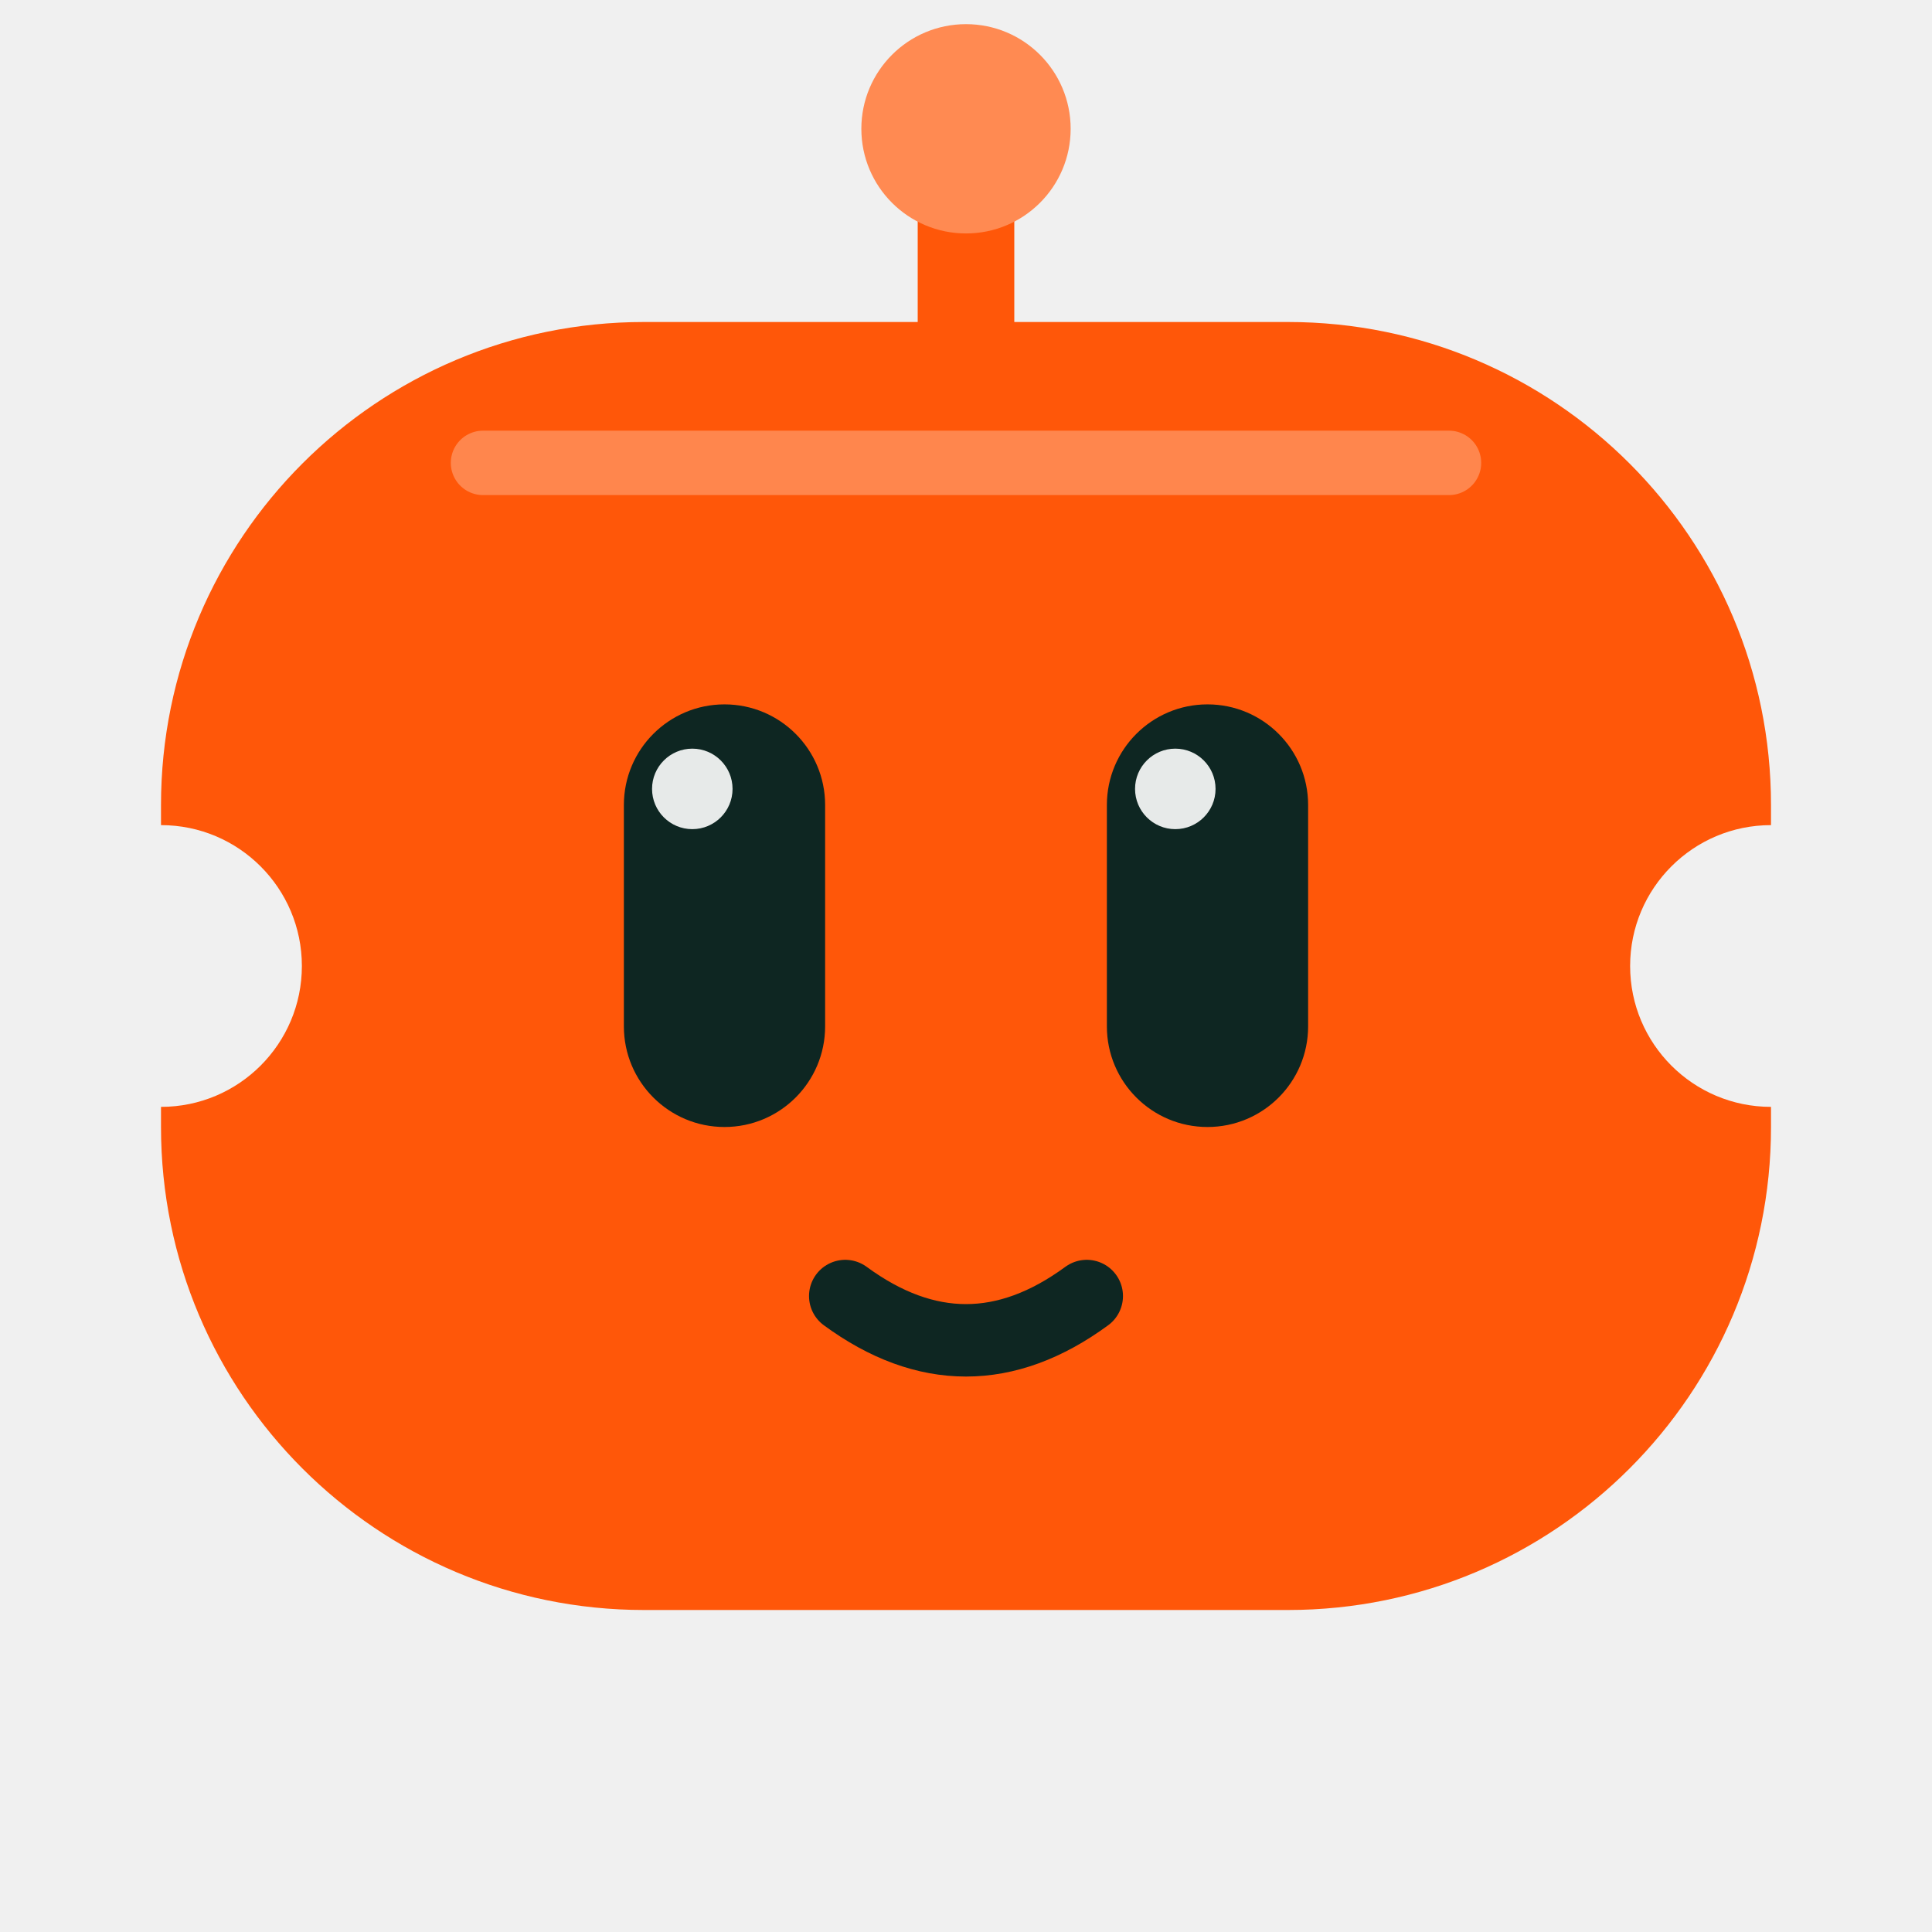
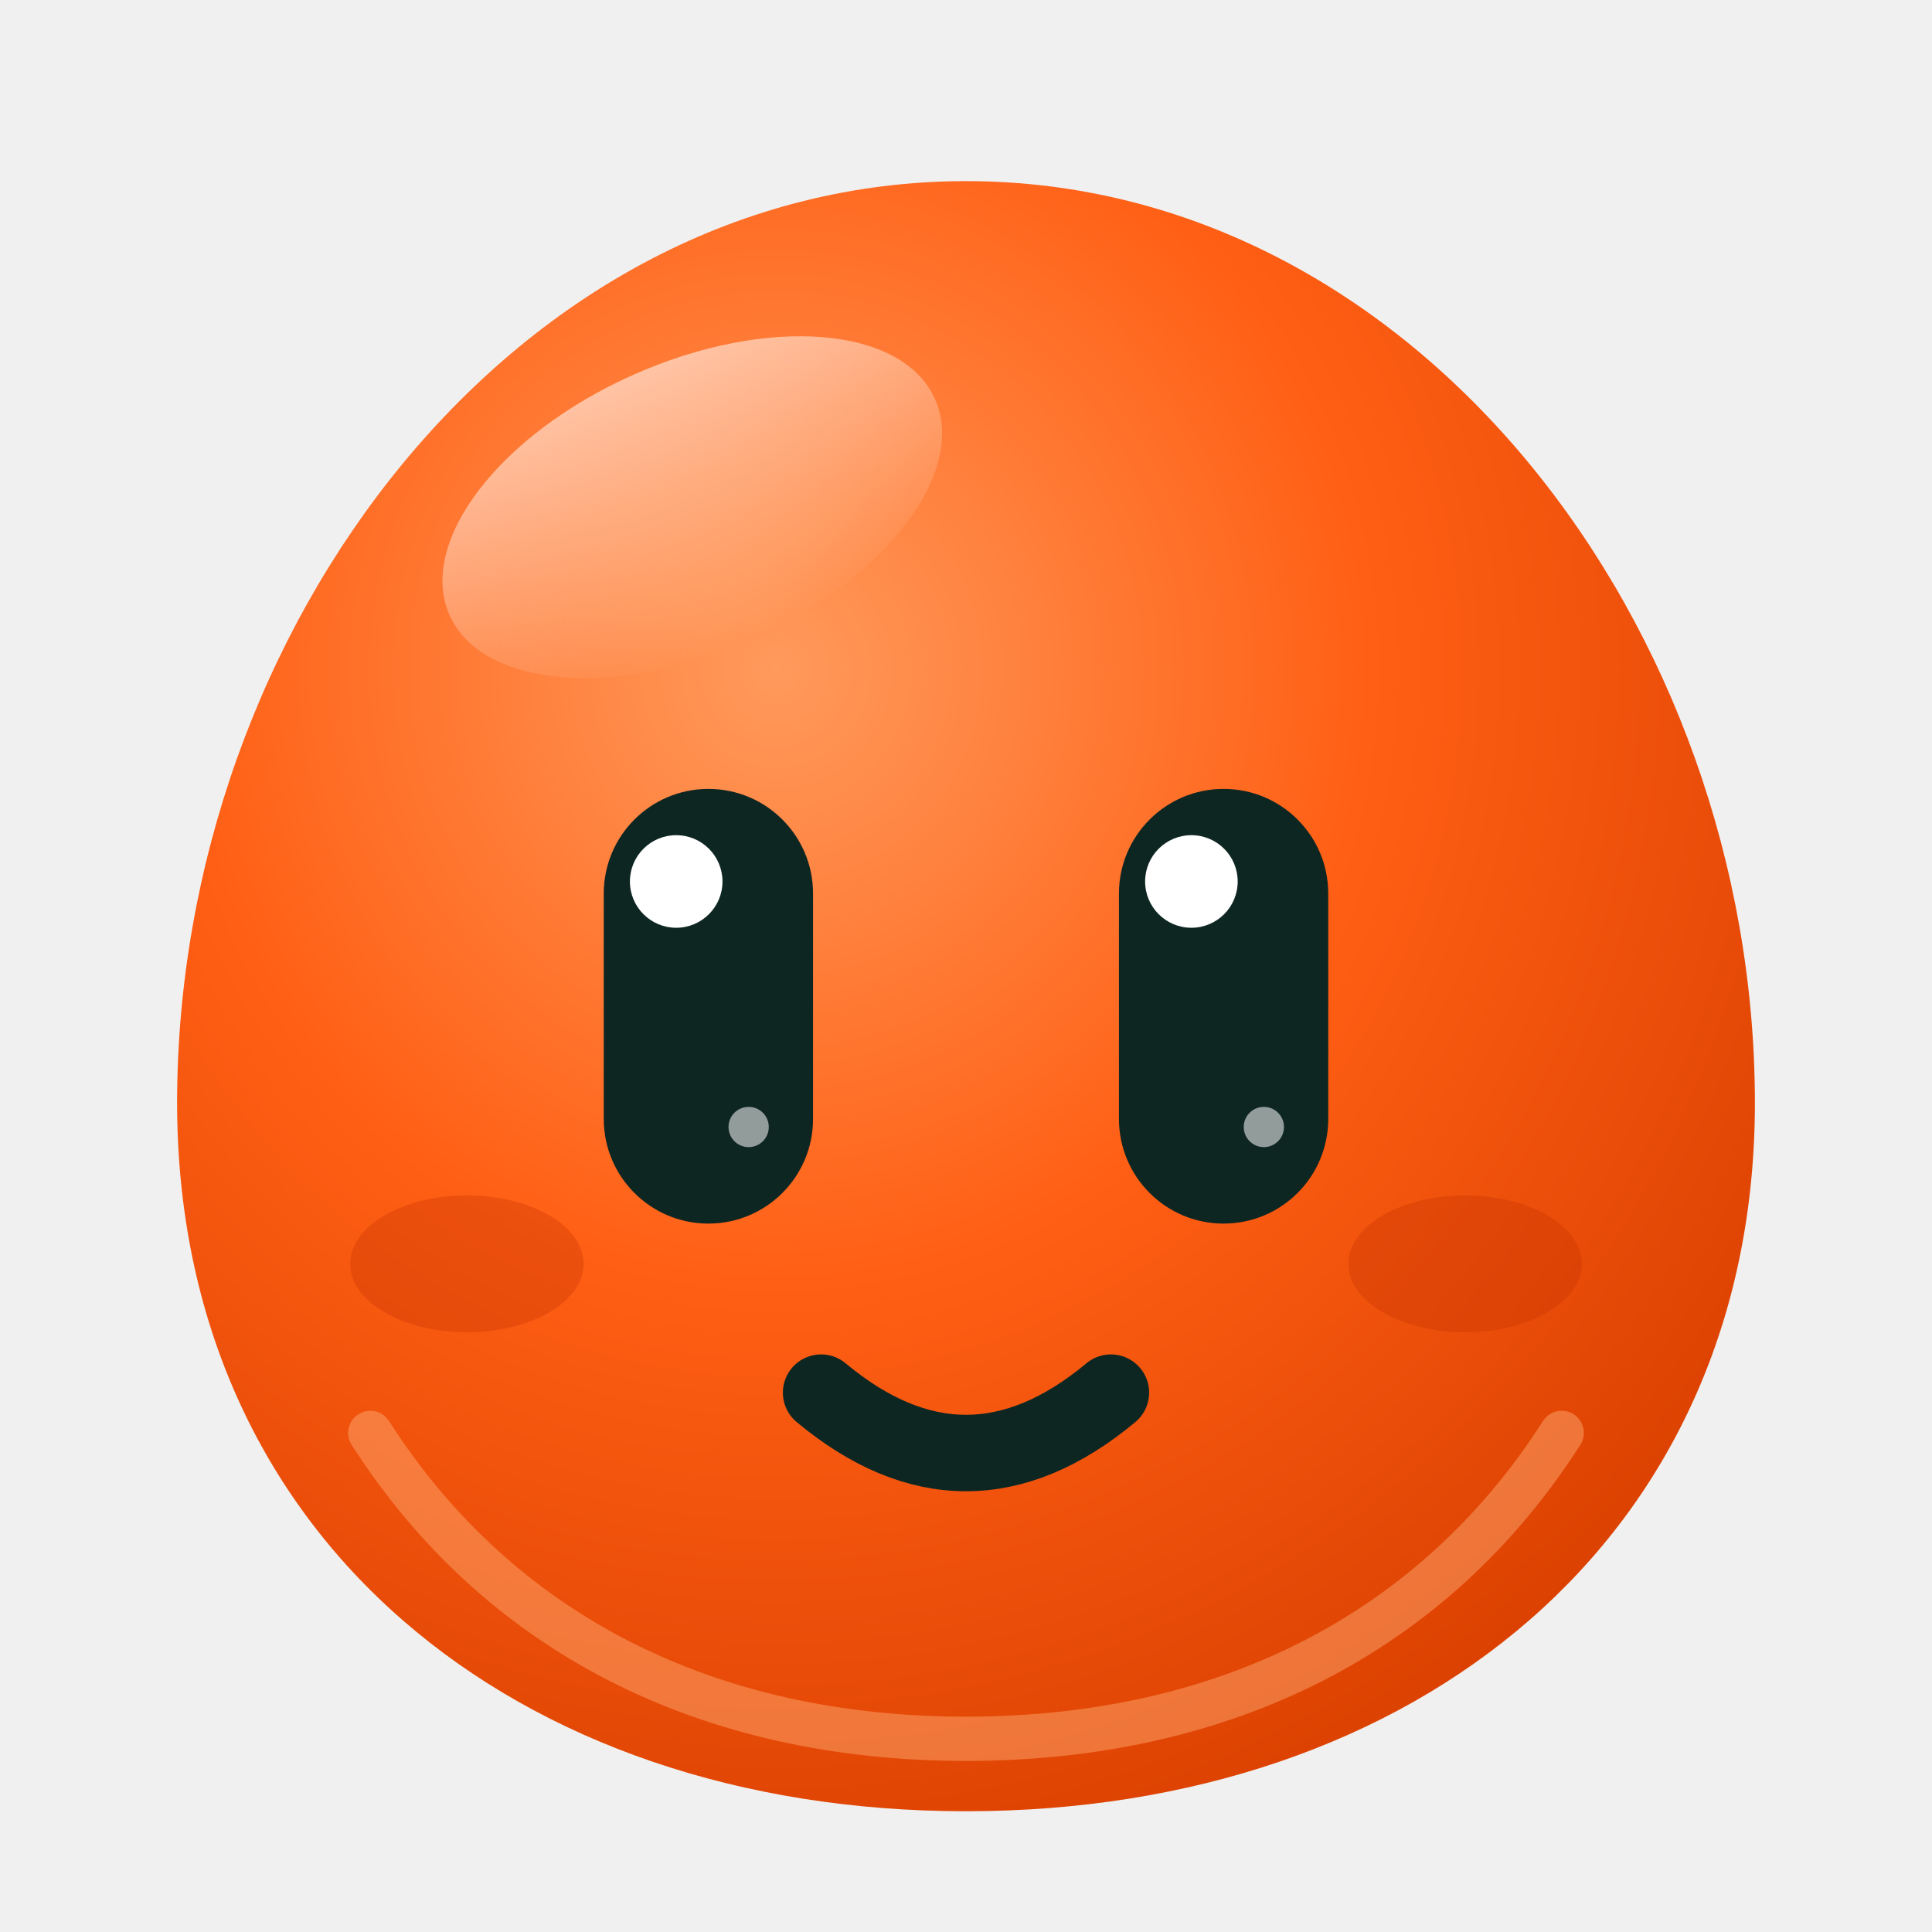
<svg xmlns="http://www.w3.org/2000/svg" viewBox="0 0 48 48" width="256" height="256">
-   <path d="M24 8V4.2" stroke="#ff5709" stroke-width="2.4" stroke-linecap="round" />
-   <circle cx="24" cy="3.2" r="2.6" fill="#ff8a52">
-     <animate attributeName="r" values="2.6;1.9;2.6" dur="2.6s" repeatCount="indefinite" />
-     <animate attributeName="opacity" values="1;.65;1" dur="2.6s" repeatCount="indefinite" />
-   </circle>
-   <path d="M16 8H32A12 12 0 0 1 44 20V20.5A3.5 3.5 0 0 0 44 27.5V28A12 12 0 0 1 32 40H16A12 12 0 0 1 4 28V27.5A3.5 3.5 0 0 0 4 20.5V20A12 12 0 0 1 16 8Z" fill="#ff5709" />
-   <path d="M12 11.5H36" stroke="#fff" stroke-opacity=".28" stroke-width="1.6" stroke-linecap="round" />
+   <defs>
+     <radialGradient id="skin" cx="38%" cy="30%" r="78%">
+       <stop offset="0%" stop-color="#ff9a5c" />
+       <stop offset="48%" stop-color="#ff5f14" />
+       <stop offset="100%" stop-color="#d93f00" />
+     </radialGradient>
+     <linearGradient id="sheen" x1="0" y1="0" x2="0" y2="1">
+       <stop offset="0%" stop-color="#fff" stop-opacity=".55" />
+       <stop offset="100%" stop-color="#fff" stop-opacity="0" />
+     </linearGradient>
+   </defs>
  <g>
-     <animateTransform attributeName="transform" type="translate" values="0 0;0 0;-2 0;2 0;0 0;0 0" keyTimes="0;.55;.62;.72;.78;1" dur="6s" repeatCount="indefinite" />
+     <animateTransform attributeName="transform" type="rotate" dur="11s" repeatCount="indefinite" values="0 24 44;0 24 44;-7 24 44;-7 24 44;7 24 44;7 24 44;0 24 44;0 24 44" keyTimes="0;.36;.43;.53;.6;.7;.77;1" calcMode="spline" keySplines=".45 0 .55 1;.45 0 .55 1;.45 0 .55 1;.45 0 .55 1;.45 0 .55 1;.45 0 .55 1;.45 0 .55 1" />
+     <path d="M24 4.5C35.2 4.5 43.6 15.6 43.6 27.4C43.6 38.2 35.2 45 24 45C12.8 45 4.4 38.2 4.4 27.4C4.4 15.6 12.8 4.5 24 4.5Z" fill="url(#skin)" />
+     <path d="M9.2 35.6C12.4 40.6 17.6 43.2 24 43.2C30.4 43.2 35.6 40.6 38.8 35.6" fill="none" stroke="#ffb07a" stroke-opacity=".45" stroke-width="1.1" stroke-linecap="round" />
+     <ellipse cx="17.2" cy="12.6" rx="6.6" ry="3.6" fill="url(#sheen)" transform="rotate(-24 17.2 12.6)" />
    <g>
-       <animateTransform attributeName="transform" type="matrix" values="1 0 0 1 0 0;1 0 0 1 0 0;1 0 0 .12 0 20.02;1 0 0 1 0 0;1 0 0 .12 0 20.02;1 0 0 1 0 0" keyTimes="0;.88;.9;.92;.95;.97" calcMode="discrete" dur="5.2s" repeatCount="indefinite" />
-       <rect x="15.5" y="17.5" width="5" height="10.5" rx="2.5" fill="#0e2622" />
-       <rect x="27.5" y="17.5" width="5" height="10.5" rx="2.5" fill="#0e2622" />
-       <circle cx="17.2" cy="19.6" r="1" fill="#fff" fill-opacity=".9" />
-       <circle cx="29.2" cy="19.6" r="1" fill="#fff" fill-opacity=".9" />
+       <animateTransform attributeName="transform" type="translate" dur="11s" repeatCount="indefinite" values="0 0;0 0;-2.8 0;-2.8 0;2.8 0;2.8 0;0 0;0 0" keyTimes="0;.36;.43;.53;.6;.7;.77;1" calcMode="spline" keySplines=".45 0 .55 1;.45 0 .55 1;.45 0 .55 1;.45 0 .55 1;.45 0 .55 1;.45 0 .55 1;.45 0 .55 1" />
+       <ellipse cx="11.6" cy="31.4" rx="2.9" ry="1.7" fill="#c42f00" fill-opacity=".32" />
+       <ellipse cx="36.4" cy="31.4" rx="2.9" ry="1.7" fill="#c42f00" fill-opacity=".32" />
+       <g>
+         <animateTransform attributeName="transform" type="translate" dur="7.4s" repeatCount="indefinite" values="0 0;0 0;-1.5 -1.1;-1.5 -1.1;1.7 -.5;1.7 -.5;.3 1.2;.3 1.2;0 0;0 0" keyTimes="0;.14;.2;.3;.36;.48;.54;.64;.7;1" />
+         <g>
+           <animateTransform attributeName="transform" type="matrix" dur="5.2s" repeatCount="indefinite" calcMode="discrete" values="1 0 0 1 0 0;1 0 0 .1 0 22.5;1 0 0 1 0 0;1 0 0 .1 0 22.5;1 0 0 1 0 0" keyTimes="0;.9;.92;.95;.97" />
+           <rect x="15" y="19.6" width="5.2" height="10.8" rx="2.6" fill="#0e2622" />
+           <rect x="27.8" y="19.6" width="5.2" height="10.8" rx="2.6" fill="#0e2622" />
+           <circle cx="16.8" cy="21.9" r="1.15" fill="#fff" />
+           <circle cx="29.6" cy="21.9" r="1.15" fill="#fff" />
+           <circle cx="18.6" cy="28" r=".5" fill="#fff" fill-opacity=".55" />
+           <circle cx="31.4" cy="28" r=".5" fill="#fff" fill-opacity=".55" />
+         </g>
+       </g>
+       <g>
+         <animateTransform attributeName="transform" type="matrix" dur="9s" repeatCount="indefinite" values="1 0 0 1 0 0;1 0 0 1 0 0;1.22 0 0 1.6 -5.28 -20.76;1.22 0 0 1.6 -5.28 -20.76;1 0 0 1 0 0;1 0 0 1 0 0" keyTimes="0;.42;.48;.6;.66;1" />
+         <path d="M20.4 34.6Q24 37.6 27.6 34.6" fill="none" stroke="#0e2622" stroke-width="1.9" stroke-linecap="round" />
+       </g>
    </g>
  </g>
-   <path d="M21 32.2Q24 34.4 27 32.2" fill="none" stroke="#0e2622" stroke-width="1.8" stroke-linecap="round" />
</svg>
